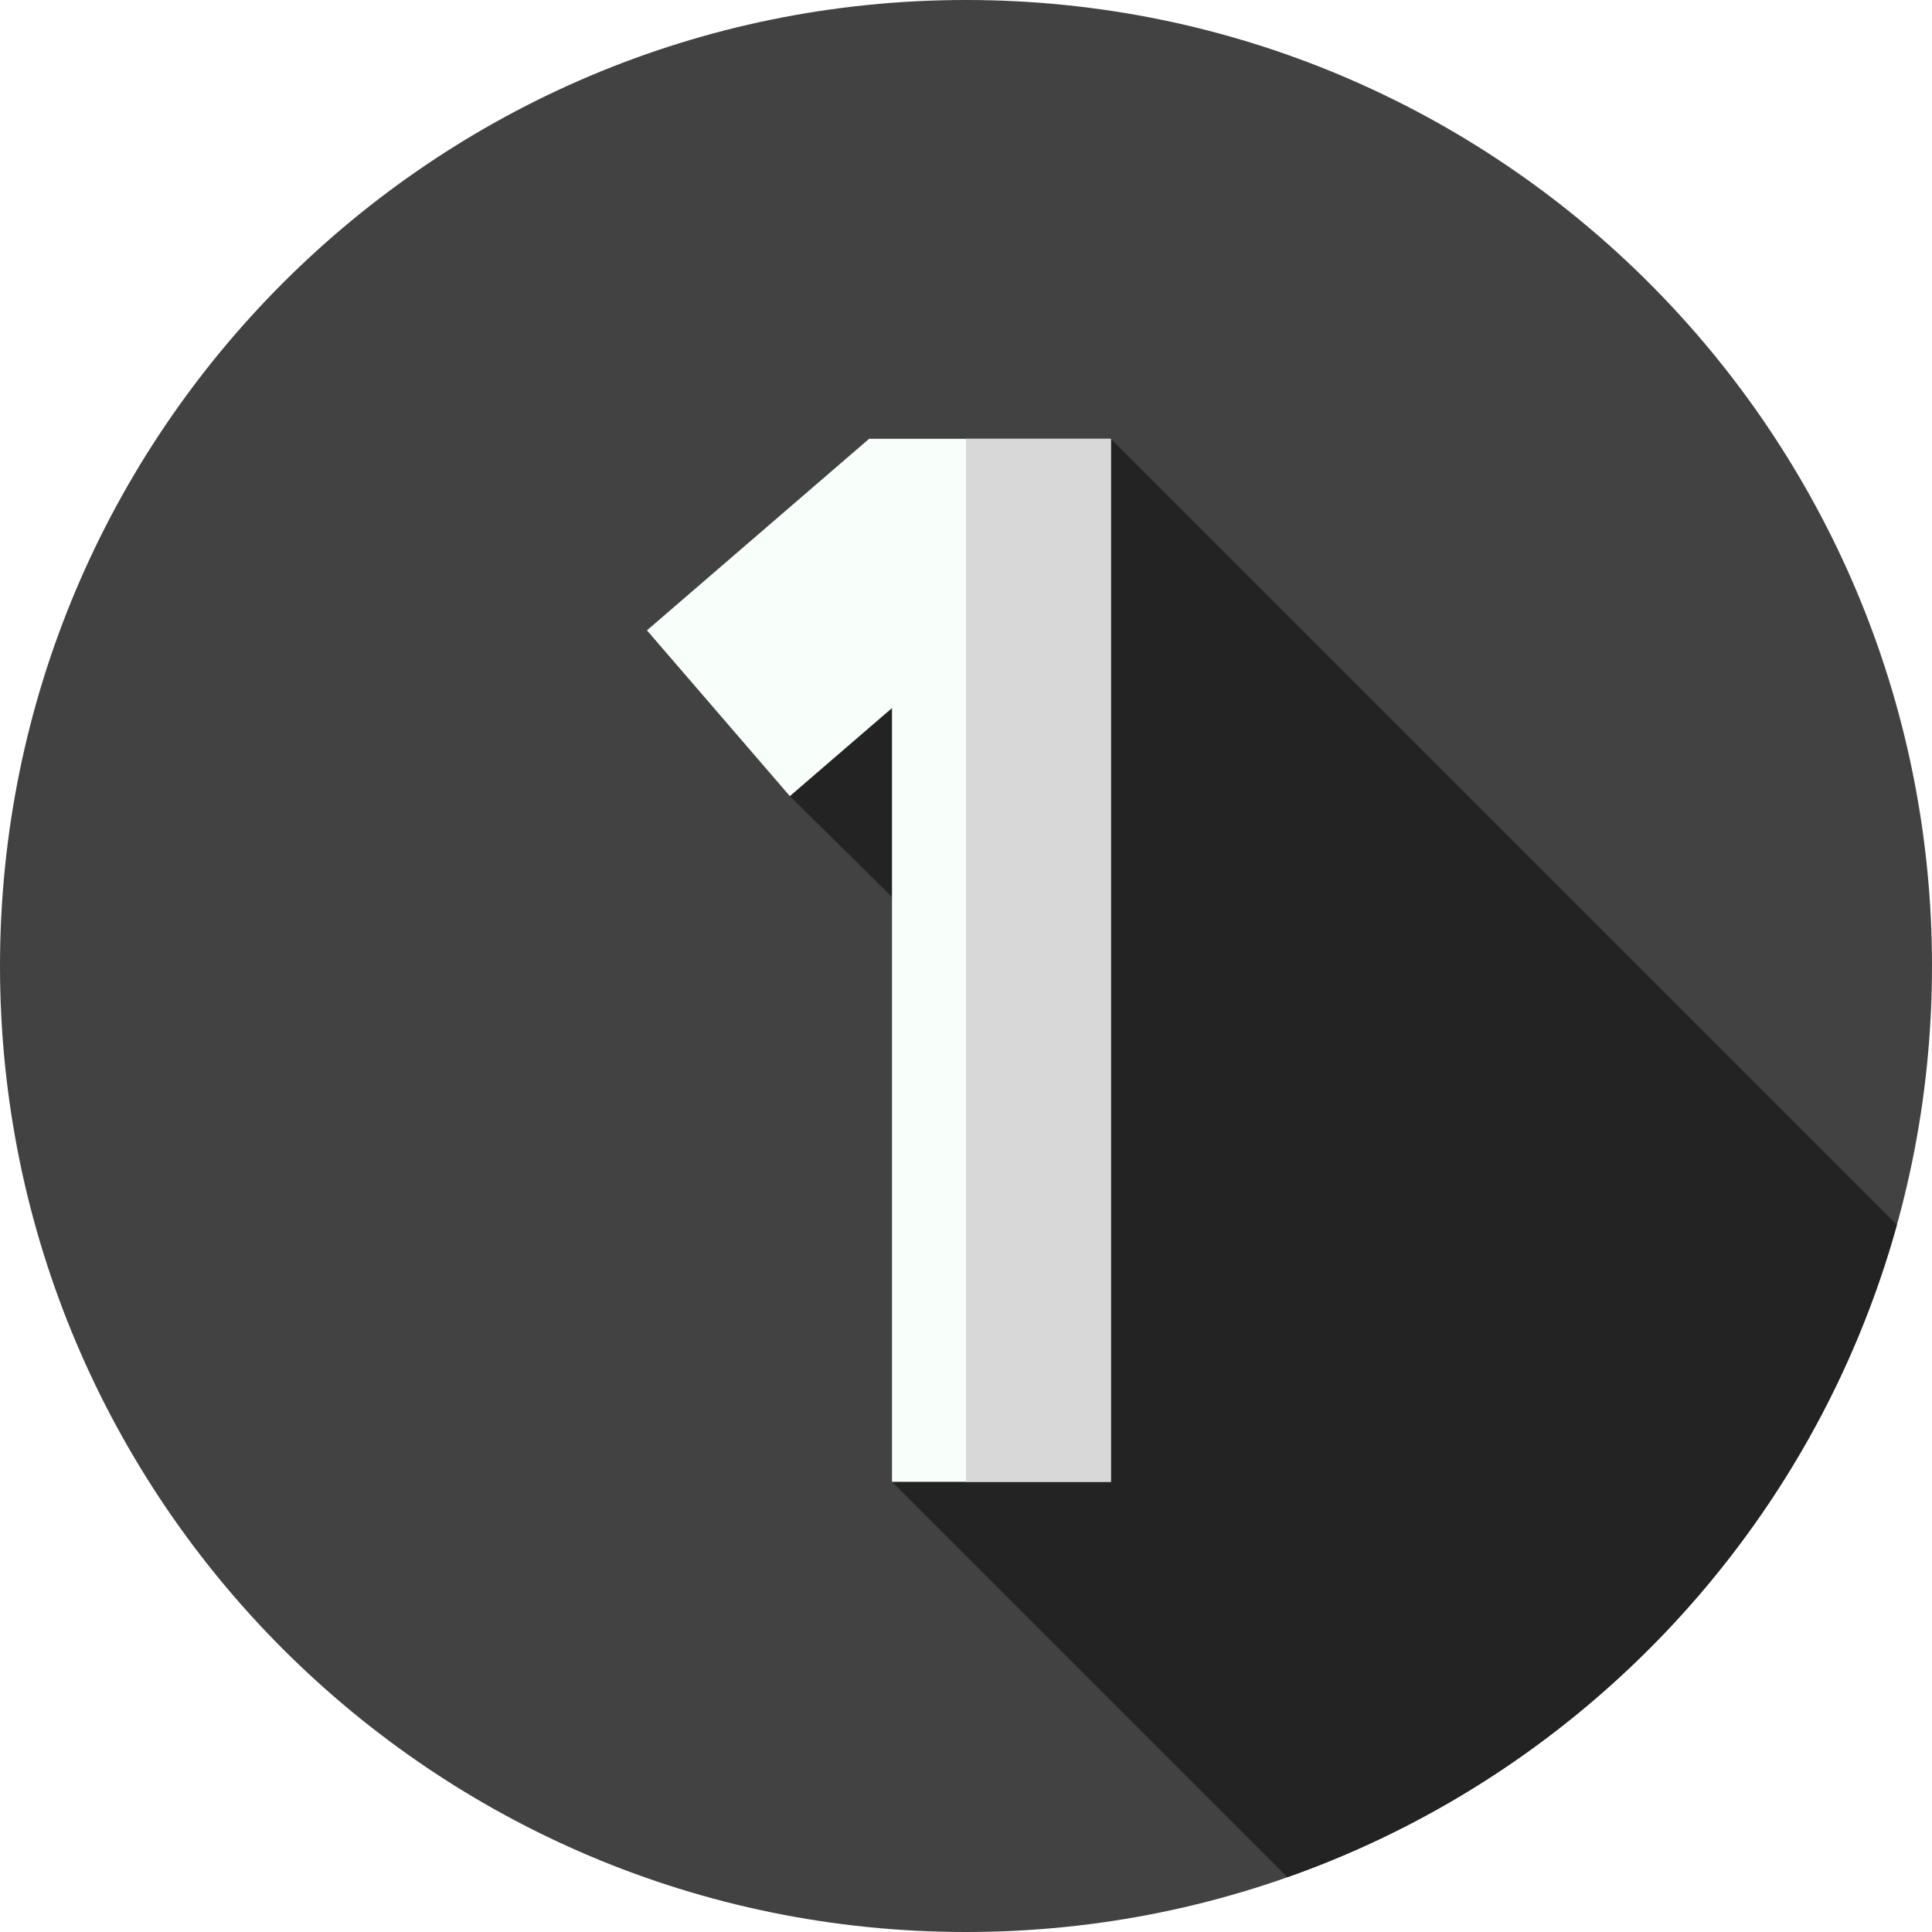
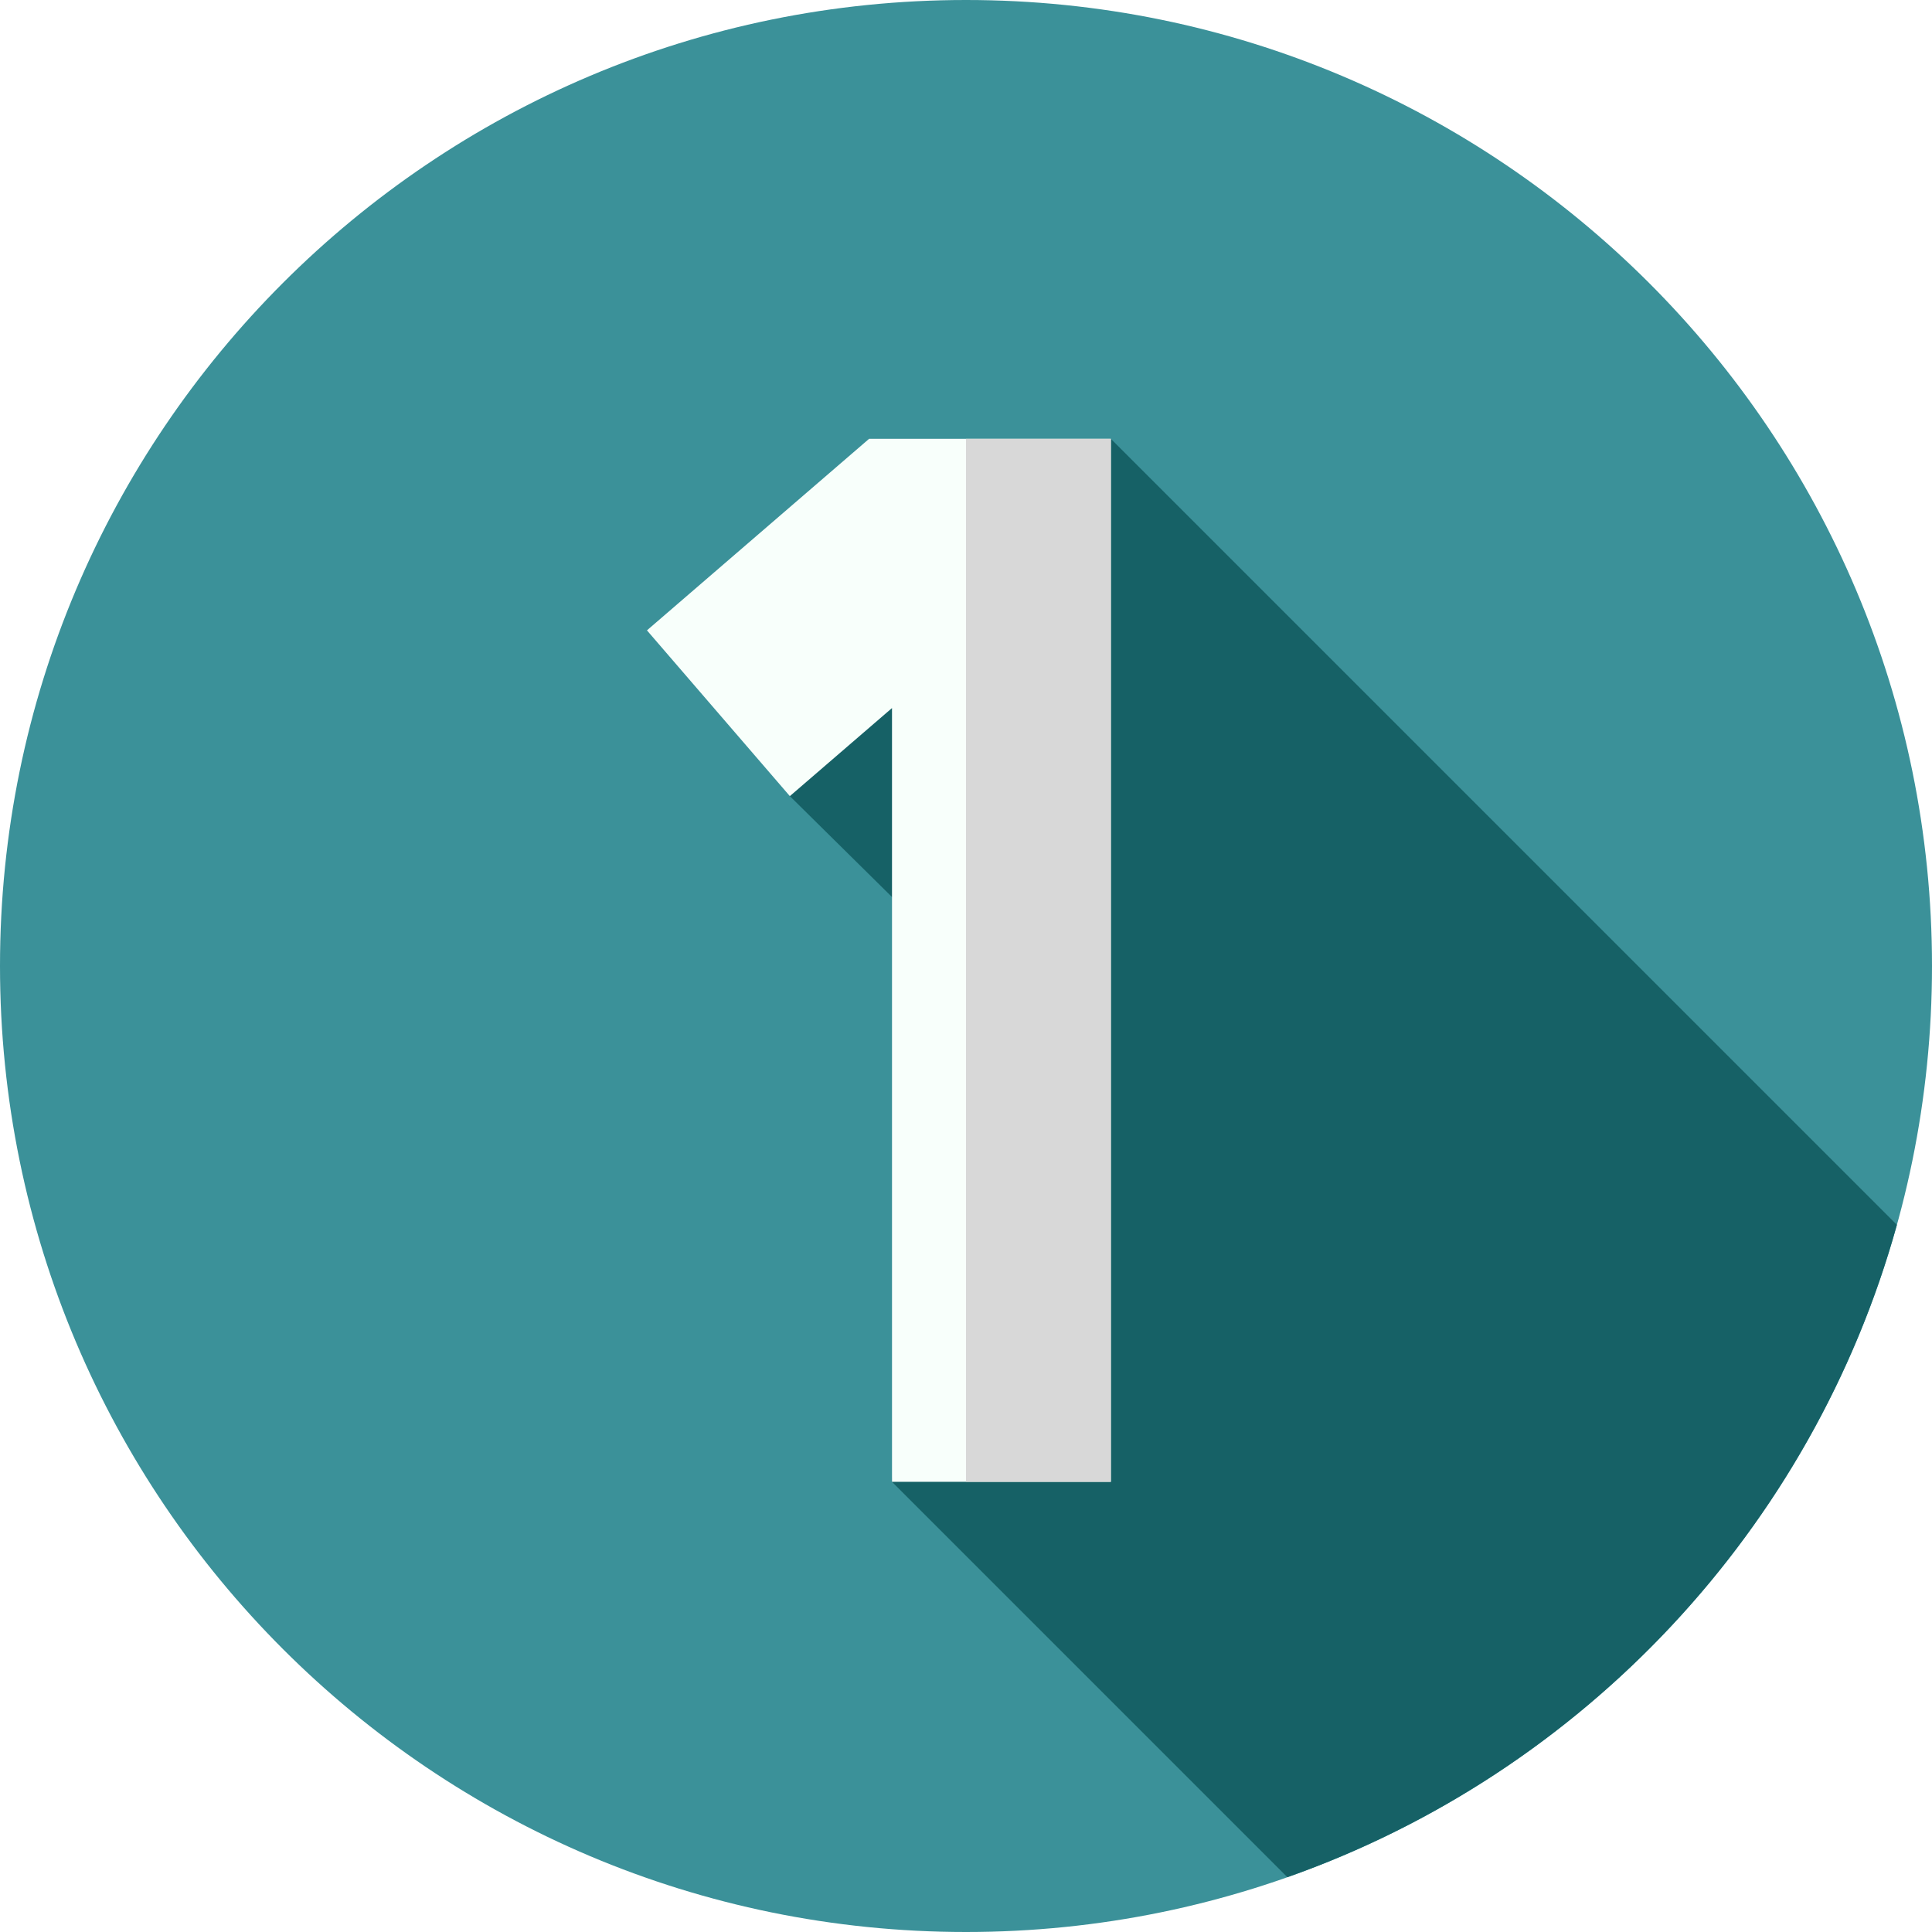
<svg xmlns="http://www.w3.org/2000/svg" id="Layer_1" enable-background="new 0 0 512 512" height="1.5em" viewBox="0 0 512 512" width="1.5em">
  <g>
    <g>
-       <circle cx="256" cy="256" fill="#424242" r="256" />
+       <circle cx="256" cy="256" fill="#3B9199" r="256" />
    </g>
-     <path d="m341.163 497.473c78.312-27.62 139.156-92.243 161.529-172.881l-208.302-208.302s-88.712 74.301-85.07 94.69l40.698 40.207-13.628 141.513z" fill="#232323" />
+     <path d="m341.163 497.473c78.312-27.62 139.156-92.243 161.529-172.881l-208.302-208.302s-88.712 74.301-85.07 94.69l40.698 40.207-13.628 141.513z" fill="#166166" />
    <g>
      <g>
        <path d="m294.39 116.29v276.41h-58v-205.06l-27.07 23.34-37.87-43.93 55.38-47.75 3.49-3.01z" fill="#f8fffb" />
      </g>
    </g>
    <g>
      <g>
        <path d="m256 116.29h38.39v276.41h-38.39z" fill="#d8d8d8" />
      </g>
    </g>
  </g>
</svg>
